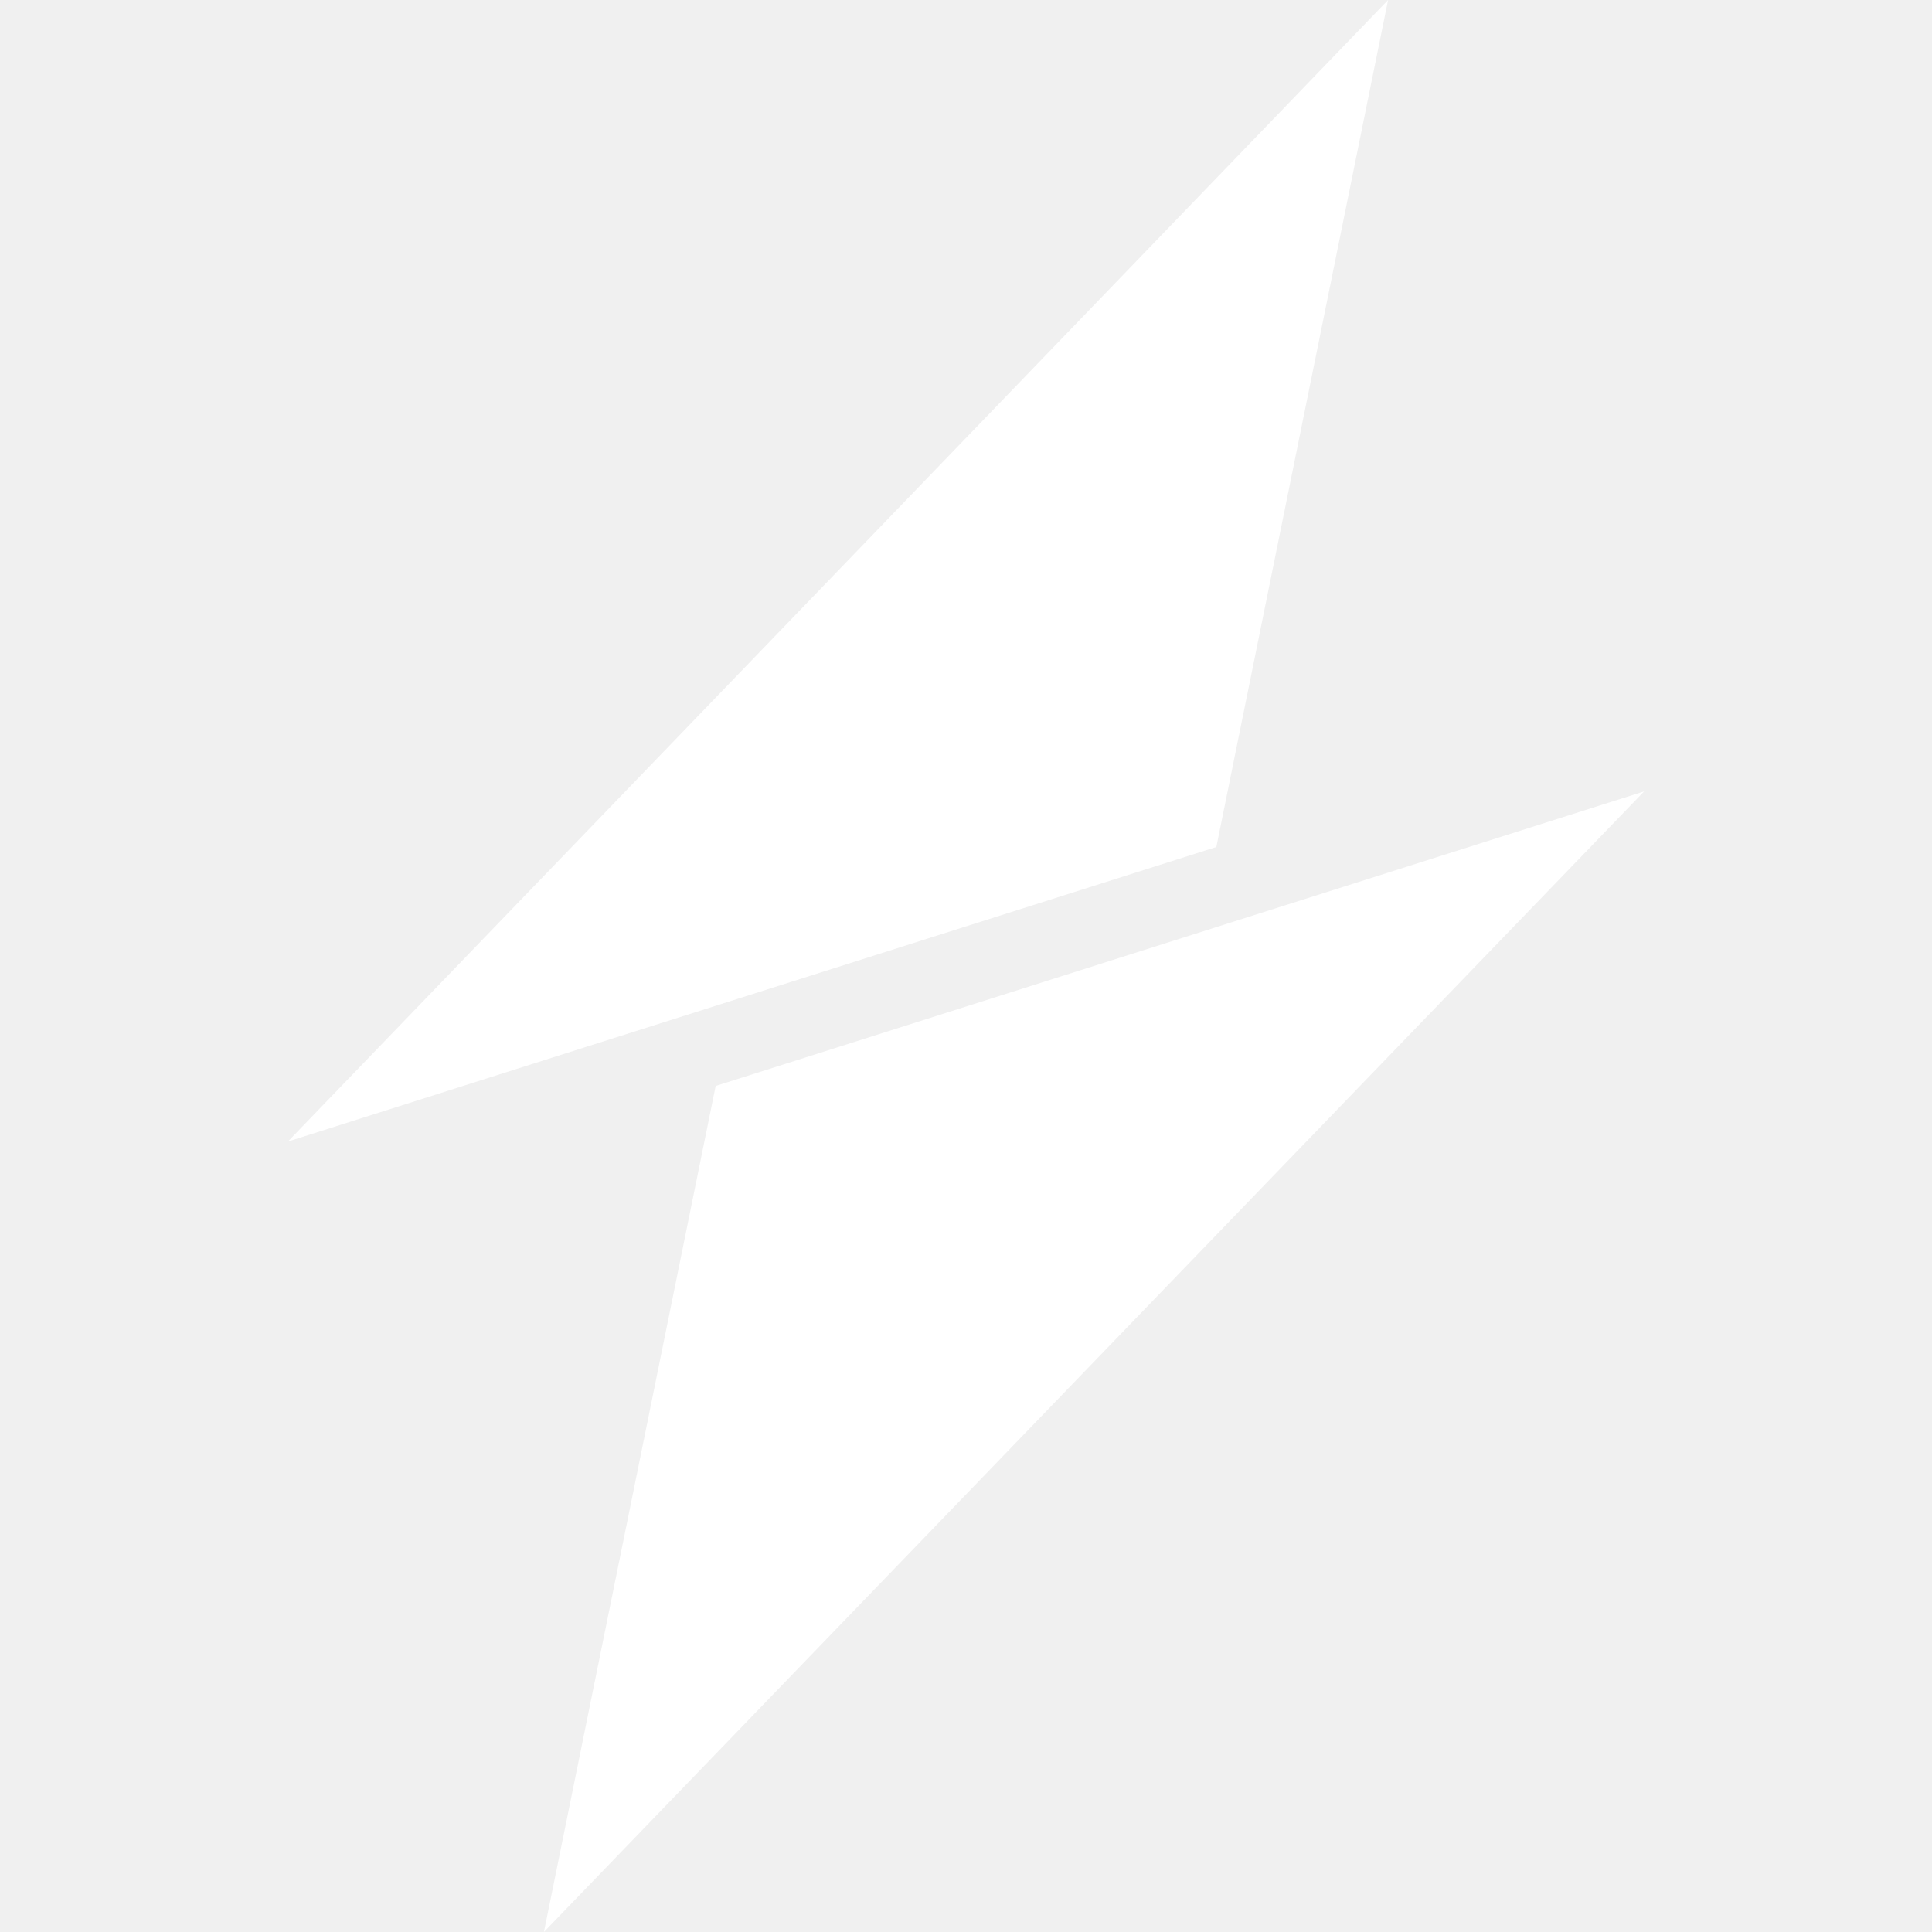
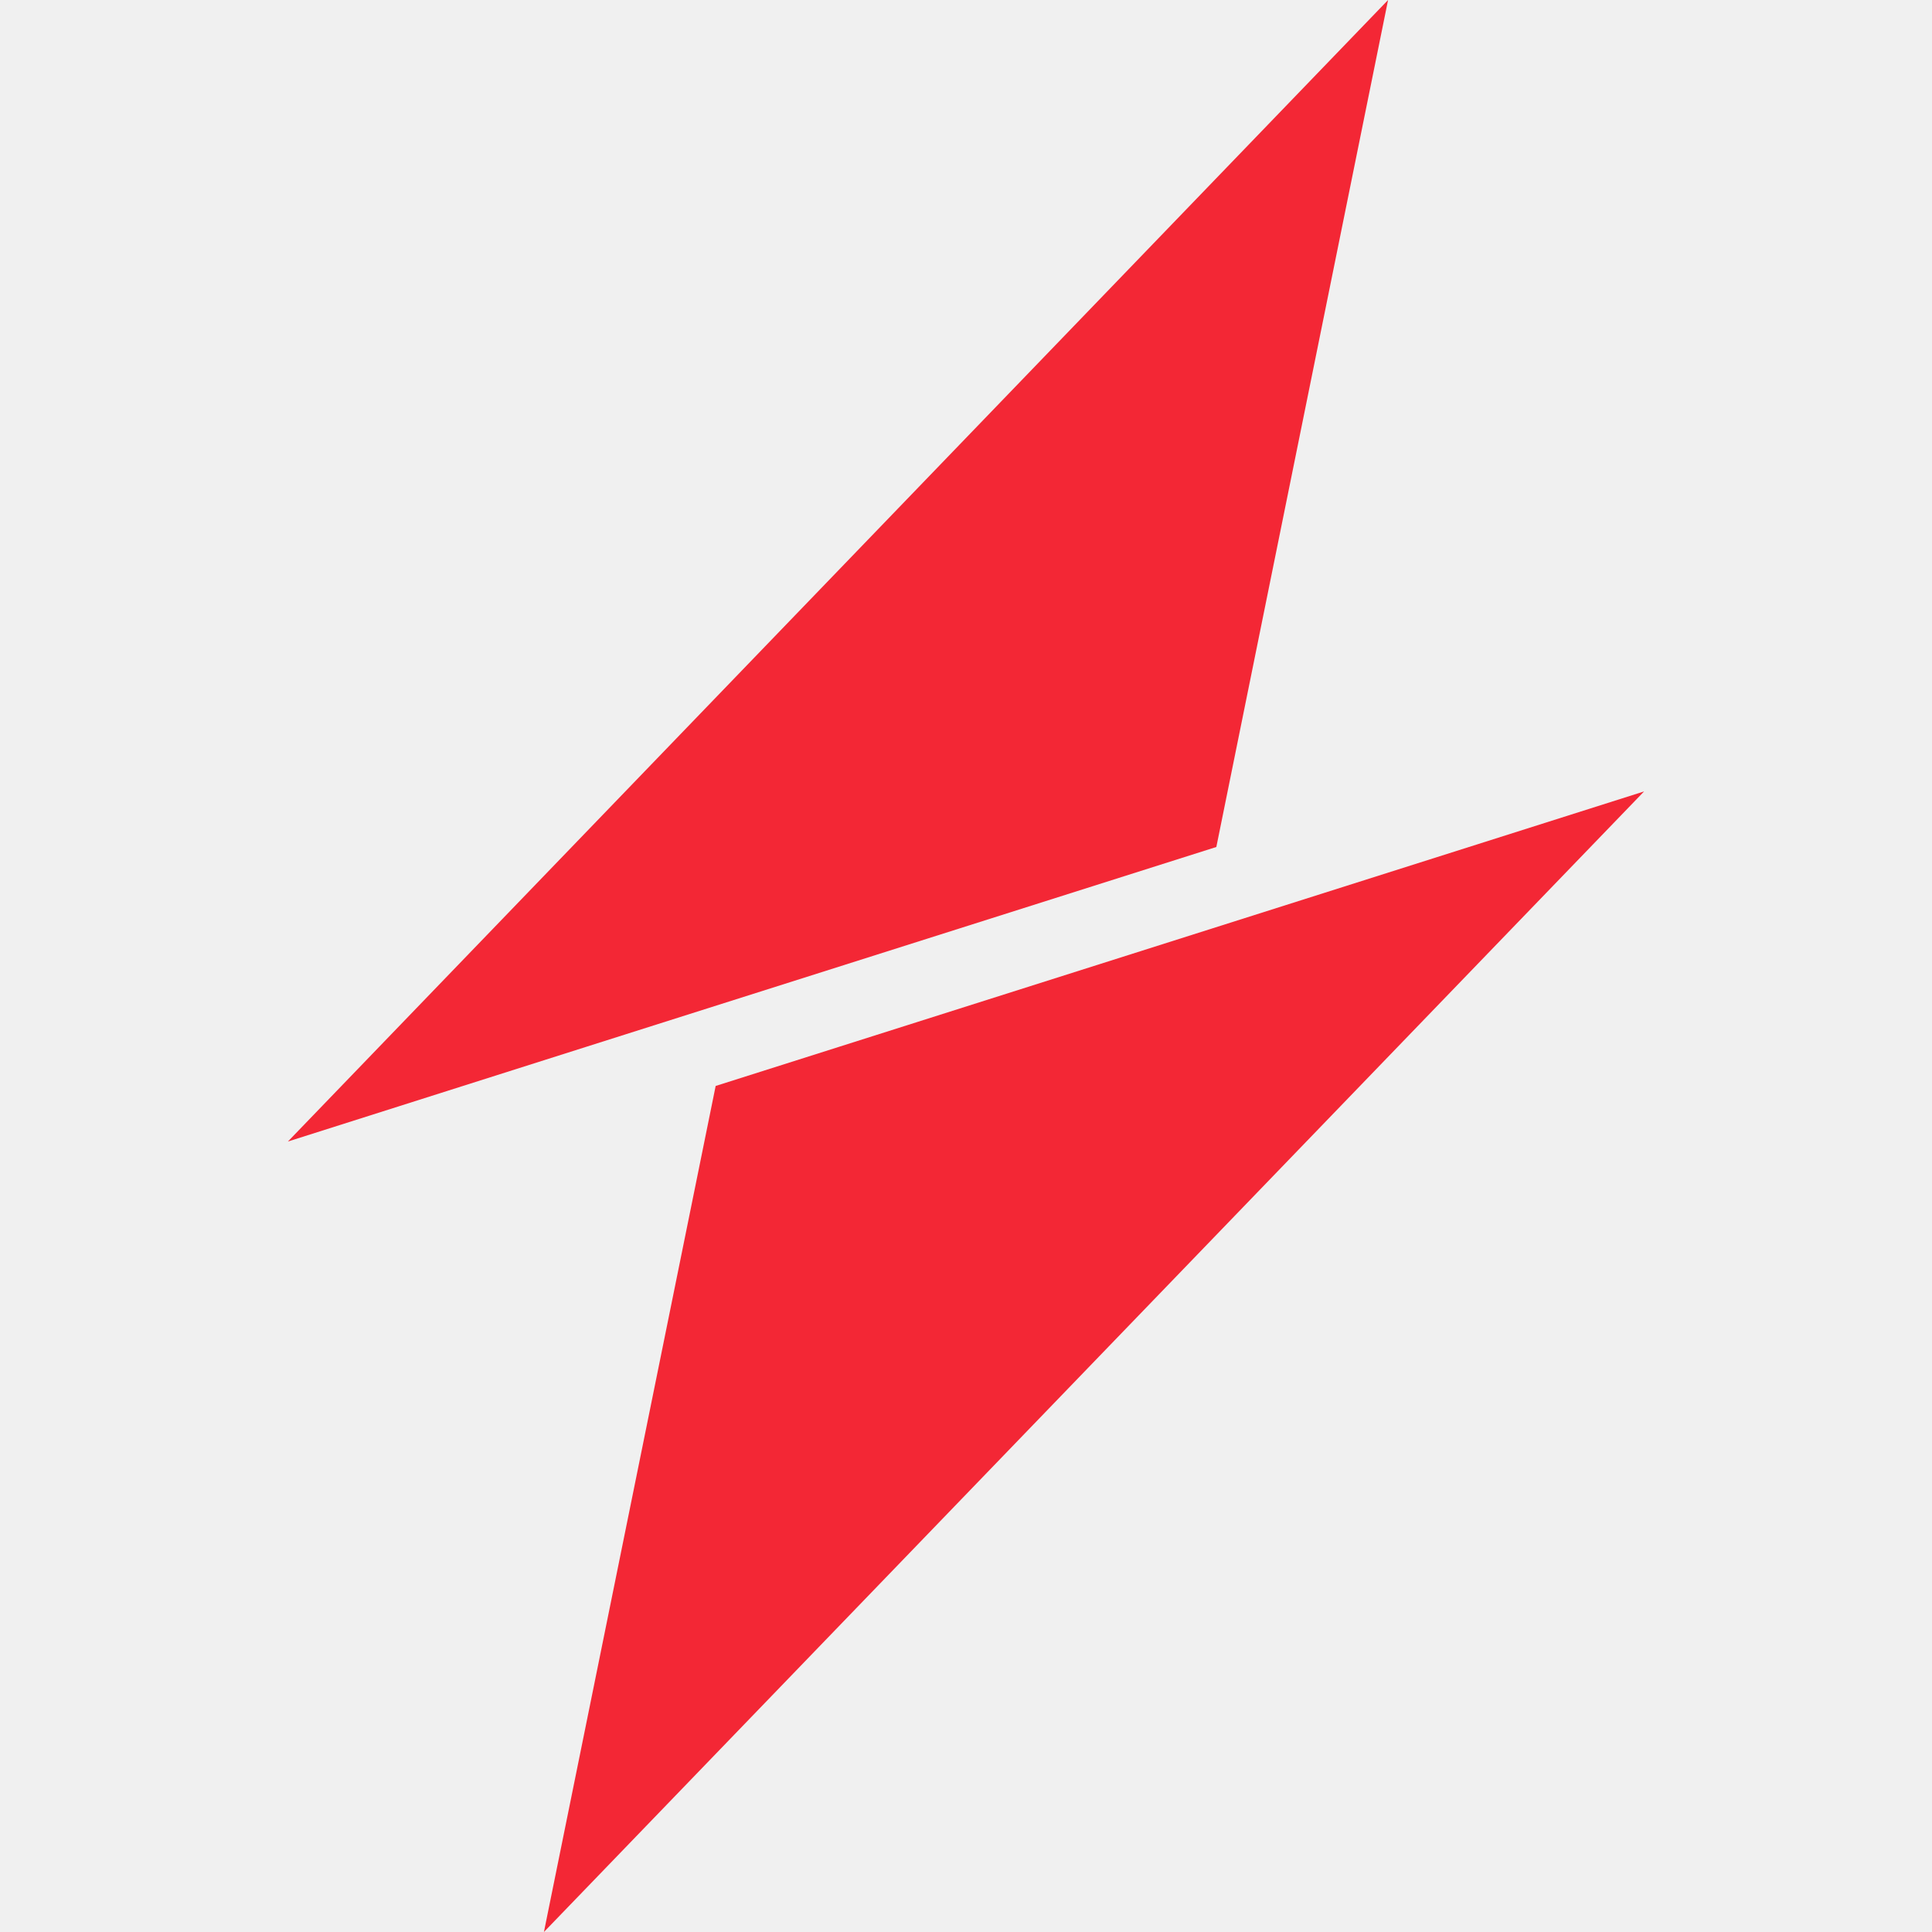
<svg xmlns="http://www.w3.org/2000/svg" xmlns:xlink="http://www.w3.org/1999/xlink" version="1.1" id="Layer_1" x="0px" y="0px" viewBox="0 0 612 612" style="enable-background:new 0 0 612 612;" xml:space="preserve">
  <style type="text/css">
	.st0{display:none;}
	.st1{display:inline;fill:#F32735;}
	.st2{display:inline;}
	.st3{display:inline;fill:#FFFFFF;}
	.st4{fill:#F32735;}
- 	.st5{clip-path:url(#SVGID_00000088099633279073172660000011902651430735111559_);fill:#F32735;}
- 	.st6{clip-path:url(#SVGID_00000088821624981323299680000008908364628735365012_);fill:#F32735;}
- 	.st7{fill:#FFFFFF;}
+ 	.st5{clip-path:url(#SVGID_00000020385165532830641640000010706225647110199958_);fill:#F32735;}
+ 	.st6{clip-path:url(#SVGID_00000126289339948181257710000002775448659725608087_);fill:#F32735;}
</style>
  <g id="Layer_1_00000174567661797669340260000009083021139966030523_">
</g>
  <g id="Layer_3" class="st0">
    <path class="st1" d="M368.1,286.8l-156.2,49.5L138,359.7L410.5,77.2L368.1,286.8z M473.8,273.1l-230,72.9l-42.4,209.5L473.8,273.1z   " />
  </g>
  <g id="Layer_2_00000055665230948588834830000013247043030068156078_" class="st0">
    <rect x="-358.6" y="-90" class="st2" width="1329.1" height="792" />
    <path class="st3" d="M368.1,286.8l-156.2,49.5L138,359.7L410.5,77.2L368.1,286.8z M473.8,273.1l-230,72.9l-42.4,209.5L473.8,273.1z   " />
  </g>
  <g id="Layer_4" class="st0">
    <g class="st2">
      <path class="st4" d="M105.4,318.8L87.2,409l117.3-121.6L105.4,318.8z M177.2,203L59.9,324.7l31.8-10.1l67.2-21.3L177.2,203z" />
      <g>
        <g>
          <g>
-             <defs>
-               <rect id="SVGID_1_" x="59.9" y="203" width="492.3" height="206" />
-             </defs>
-             <clipPath id="SVGID_00000133497824369887383310000016869835957080842938_">
-               <use xlink:href="#SVGID_1_" style="overflow:visible;" />
-             </clipPath>
-             <path style="clip-path:url(#SVGID_00000133497824369887383310000016869835957080842938_);fill:#F32735;" d="M549.7,318.7v44.2       l-32.2-44.2h-2.2V367h2.4v-44l32.2,44h2.2v-48.3H549.7z M477,349.4l10.3-26.8l10.4,26.8H477z M504.5,367h2.6l-18.6-48.3h-2.2       L467.6,367h2.6l5.9-15.3h22.5L504.5,367z M457,367h2.3v-48.3H457V367z M450.8,318.7h-34.9v2.4h16.3V367h2.3v-45.9h16.3       L450.8,318.7L450.8,318.7z M383,349.4l10.3-26.8l10.3,26.8H383z M410.5,367h2.6l-18.6-48.3h-2.2L373.6,367h2.6l5.9-15.3h22.5       L410.5,367z M347.9,365c-12.1,0-20.8-9.9-20.8-22.1c0.1-12.2,8.7-22.1,20.8-22.1c7.7,0,14.1,3.9,17.7,9.9l2.2-1       c-4.1-6.8-11.2-11.3-19.9-11.3c-13.5,0-23.4,11-23.4,24.6s9.9,24.6,23.4,24.6c8.6,0,15.8-4.5,19.9-11.3l-2.2-1       C362,361.1,355.6,365,347.9,365 M288.5,349.4l10.4-26.8l10.4,26.8H288.5z M316.1,367h2.6L300,318.7h-2.2L279.2,367h2.6       l5.9-15.3h22.5L316.1,367z M253.4,365c-12.1,0-20.8-9.9-20.8-22.1c0.1-12.2,8.7-22.1,20.8-22.1c7.7,0,14.1,3.9,17.7,9.9l2.2-1       c-4.1-6.8-11.2-11.3-19.9-11.3c-13.5,0-23.4,11-23.4,24.6s9.9,24.6,23.4,24.6c8.6,0,15.8-4.5,19.9-11.3l-2.2-1       C267.5,361.1,261.2,365,253.4,365" />
+             <g>
+               <defs>
+                 <rect id="SVGID_1_" x="59.9" y="203" width="492.3" height="206" />
+               </defs>
+               <clipPath id="SVGID_00000151517135463751609370000002027354047415322758_">
+                 <use xlink:href="#SVGID_1_" style="overflow:visible;" />
+               </clipPath>
+               <path style="clip-path:url(#SVGID_00000151517135463751609370000002027354047415322758_);fill:#F32735;" d="M549.7,318.7v44.2        l-32.2-44.2h-2.2V367h2.4v-44l32.2,44h2.2v-48.3H549.7z M477,349.4l10.3-26.8l10.4,26.8H477z M504.5,367h2.6l-18.6-48.3h-2.2        L467.6,367h2.6l5.9-15.3h22.5L504.5,367z M457,367h2.3v-48.3H457V367z M450.8,318.7h-34.9v2.4h16.3V367h2.3v-45.9h16.3        L450.8,318.7L450.8,318.7z M383,349.4l10.3-26.8l10.3,26.8H383z M410.5,367h2.6l-18.6-48.3h-2.2L373.6,367h2.6l5.9-15.3h22.5        L410.5,367z M347.9,365c-12.1,0-20.8-9.9-20.8-22.1c0.1-12.2,8.7-22.1,20.8-22.1c7.7,0,14.1,3.9,17.7,9.9l2.2-1        c-4.1-6.8-11.2-11.3-19.9-11.3c-13.5,0-23.4,11-23.4,24.6s9.9,24.6,23.4,24.6c8.6,0,15.8-4.5,19.9-11.3l-2.2-1        C362,361.1,355.6,365,347.9,365 M288.5,349.4l10.4-26.8l10.4,26.8H288.5z M316.1,367h2.6L300,318.7h-2.2L279.2,367h2.6        l5.9-15.3h22.5L316.1,367z M253.4,365c-12.1,0-20.8-9.9-20.8-22.1c0.1-12.2,8.7-22.1,20.8-22.1c7.7,0,14.1,3.9,17.7,9.9l2.2-1        c-4.1-6.8-11.2-11.3-19.9-11.3c-13.5,0-23.4,11-23.4,24.6s9.9,24.6,23.4,24.6c8.6,0,15.8-4.5,19.9-11.3l-2.2-1        C267.5,361.1,261.2,365,253.4,365" />
+             </g>
          </g>
        </g>
      </g>
      <g>
        <g>
          <g>
-             <defs>
-               <rect id="SVGID_00000168828190519011184480000002404694109883775142_" x="59.9" y="203" width="492.3" height="206" />
-             </defs>
-             <clipPath id="SVGID_00000122680580571690288060000013837182621617137035_">
-               <use xlink:href="#SVGID_00000168828190519011184480000002404694109883775142_" style="overflow:visible;" />
-             </clipPath>
-             <path style="clip-path:url(#SVGID_00000122680580571690288060000013837182621617137035_);fill:#F32735;" d="M432.3,290.4v-45.9       h-2.4v48.3h29v-2.4H432.3z M389.5,290.4v-20.6h27.2v-2.3h-27.2V247h29.3v-2.4h-31.7v48.3h32.1v-2.4h-29.7L389.5,290.4       L389.5,290.4z M372.4,292.9h2.3v-48.3h-2.3V292.9z M357.5,244.6v44.2l-32.2-44.2h-2.2v48.3h2.4v-44l32.2,44h2.2v-48.3       L357.5,244.6L357.5,244.6z M284.8,275.2l10.4-26.8l10.4,26.8H284.8z M312.4,292.9h2.6l-18.6-48.3h-2.2l-18.6,48.3h2.6l5.9-15.3       h22.5L312.4,292.9z M243.6,290.4h-11.1V247h11.1c12.8,0,22.5,7.7,22.5,21.7C266.1,282.7,256.1,290.4,243.6,290.4 M243.6,244.6       H230v48.3h13.5c14.5,0,25.3-8.6,25.3-24.2S258,244.6,243.6,244.6" />
+             <g>
+               <defs>
+                 <rect id="SVGID_00000055709293870047824160000011408820973661767598_" x="59.9" y="203" width="492.3" height="206" />
+               </defs>
+               <clipPath id="SVGID_00000125583072877455753360000009811487346218174362_">
+                 <use xlink:href="#SVGID_00000055709293870047824160000011408820973661767598_" style="overflow:visible;" />
+               </clipPath>
+               <path style="clip-path:url(#SVGID_00000125583072877455753360000009811487346218174362_);fill:#F32735;" d="M432.3,290.4        v-45.9h-2.4v48.3h29v-2.4H432.3z M389.5,290.4v-20.6h27.2v-2.3h-27.2V247h29.3v-2.4h-31.7v48.3h32.1v-2.4h-29.7L389.5,290.4        L389.5,290.4z M372.4,292.9h2.3v-48.3h-2.3V292.9z M357.5,244.6v44.2l-32.2-44.2h-2.2v48.3h2.4v-44l32.2,44h2.2v-48.3        L357.5,244.6L357.5,244.6z M284.8,275.2l10.4-26.8l10.4,26.8H284.8z M312.4,292.9h2.6l-18.6-48.3h-2.2l-18.6,48.3h2.6        l5.9-15.3h22.5L312.4,292.9z M243.6,290.4h-11.1V247h11.1c12.8,0,22.5,7.7,22.5,21.7C266.1,282.7,256.1,290.4,243.6,290.4         M243.6,244.6H230v48.3h13.5c14.5,0,25.3-8.6,25.3-24.2S258,244.6,243.6,244.6" />
+             </g>
          </g>
        </g>
      </g>
    </g>
  </g>
  <g id="Layer_5">
    <g>
-       <path class="st7" d="M226.7,344l-54.4,268l348.5-361.3L226.7,344z M439.7,0L91.2,361.6l94.5-30l199.6-63.3L439.7,0z" />
+       <path class="st4" d="M226.7,344l-54.4,268l348.5-361.3L226.7,344z M439.7,0L91.2,361.6l94.5-30l199.6-63.3L439.7,0z" />
    </g>
  </g>
</svg>
